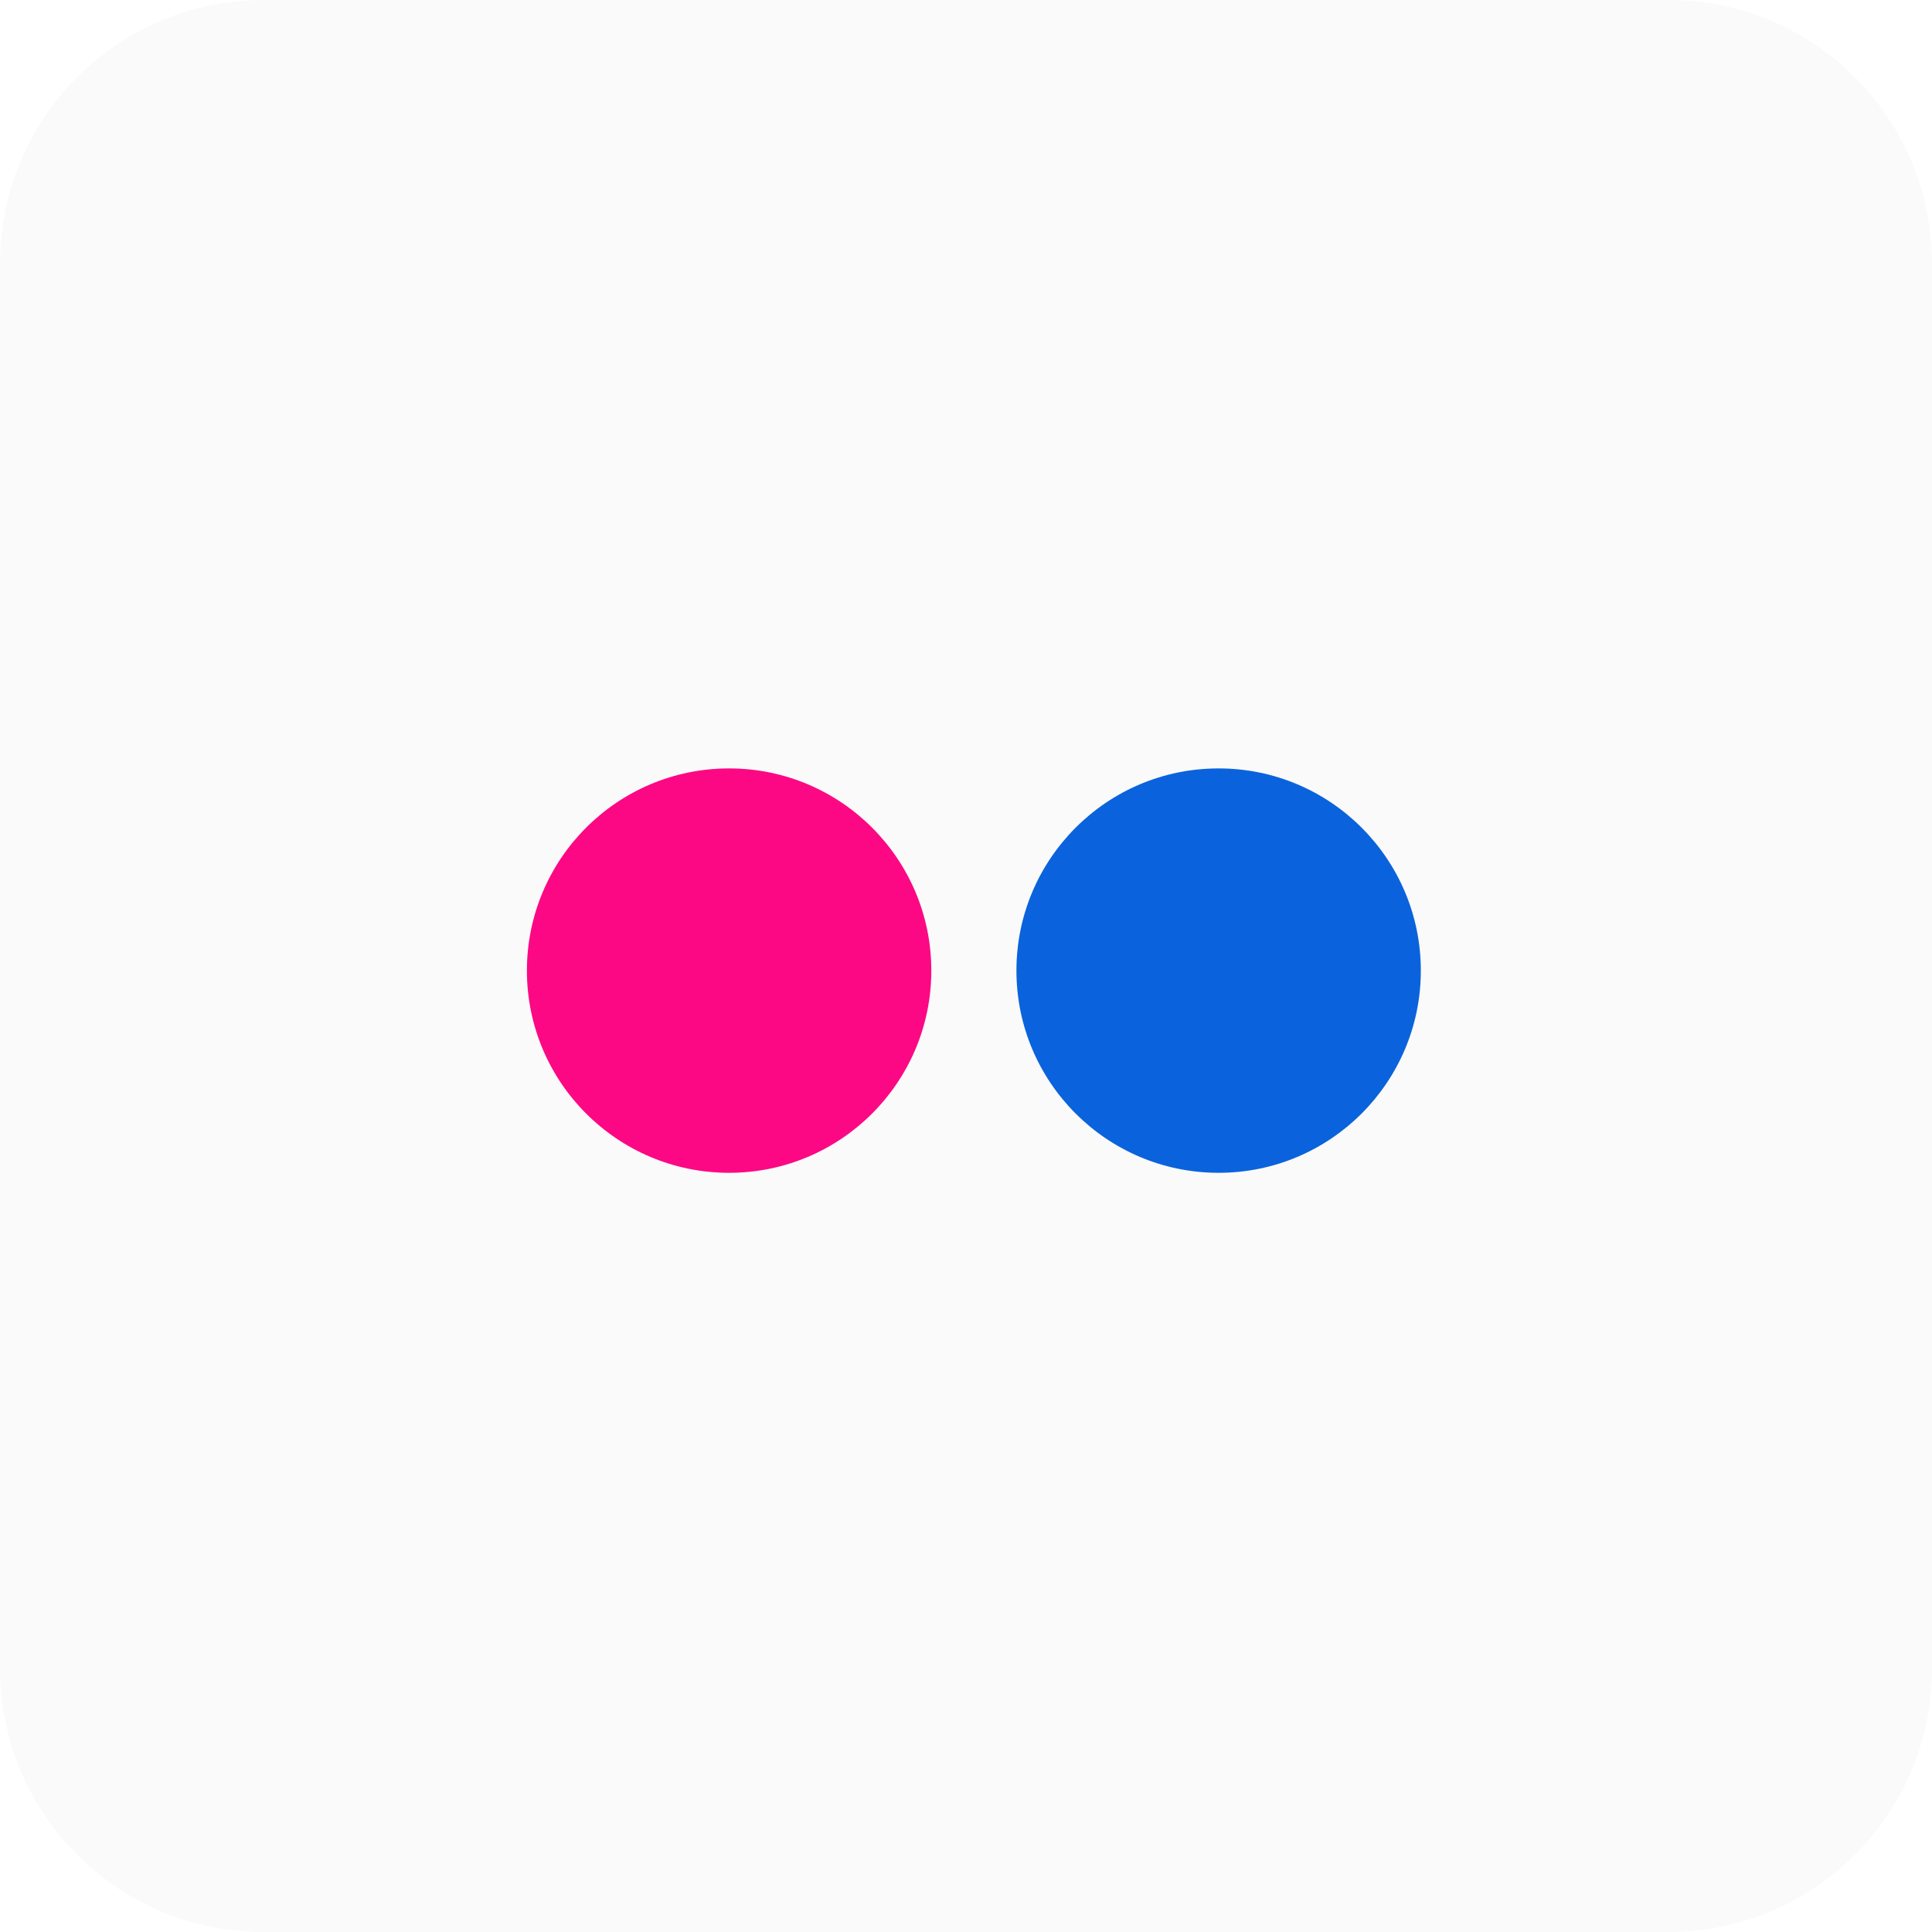
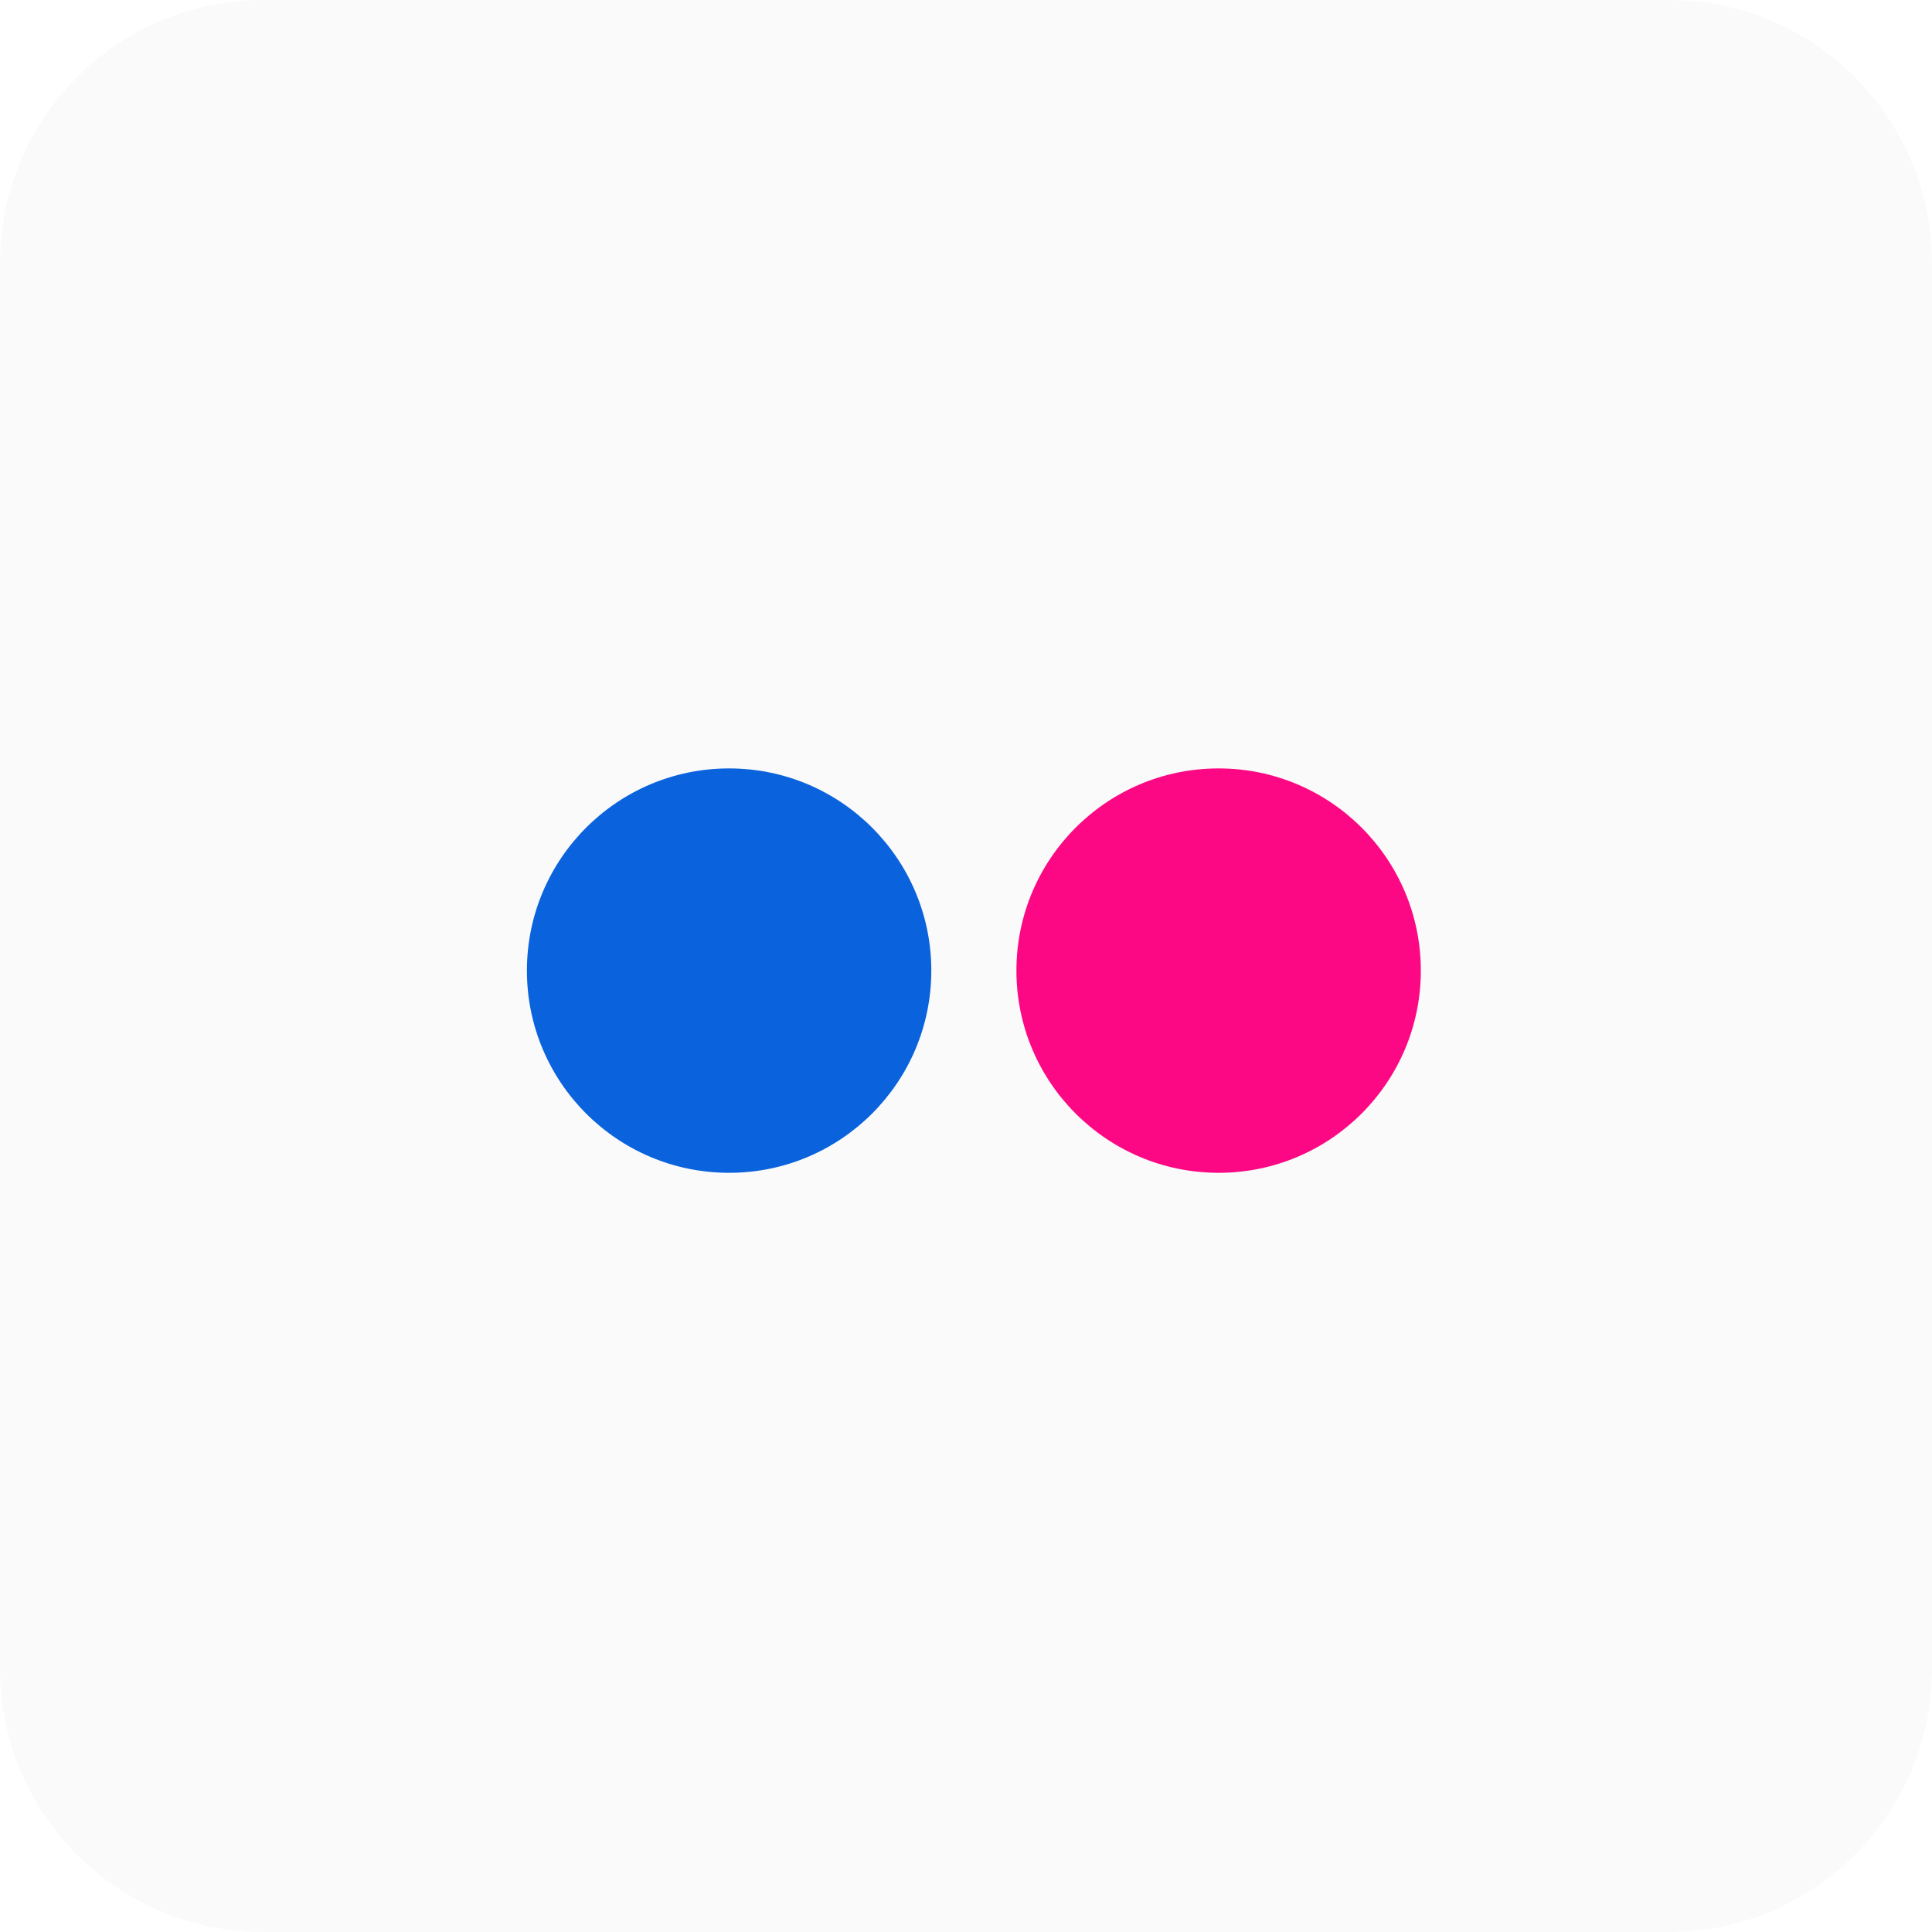
<svg xmlns="http://www.w3.org/2000/svg" width="88" height="88" viewBox="0 0 88 88">
-   <g id="Group_6544" data-name="Group 6544" transform="translate(3063 9747)">
+   <g id="flickr-sq" transform="translate(3063 9747)">
    <rect id="Rectangle_303" data-name="Rectangle 303" width="88" height="88" rx="12" transform="translate(-3063 -9747)" fill="#fafafa" />
-     <g id="g14" transform="translate(-3039 -9712)">
-       <g id="g16" transform="translate(0 0)">
-         <g id="g24">
-           <path id="path26" d="M977.65,317.88a9.21,9.21,0,1,1-9.21-9.21,9.21,9.21,0,0,1,9.21,9.21" transform="translate(-959.23 -308.67)" fill="#fc0884" />
-         </g>
-         <g id="g28" transform="translate(22.297)">
-           <path id="path30" d="M998.64,317.88a9.21,9.21,0,1,1-9.21-9.21,9.21,9.21,0,0,1,9.21,9.21" transform="translate(-980.22 -308.67)" fill="#0a63dc" />
-         </g>
-       </g>
-     </g>
+     <path id="path26" d="M959.23,317.88a9.21,9.21,0,1,0,9.21-9.21,9.21,9.21,0,0,0-9.21,9.21" transform="translate(-3975.933 -10020.67)" fill="#fc0884" />
+     <path id="path30" d="M980.22,317.88a9.21,9.21,0,1,0,9.21-9.21,9.21,9.21,0,0,0-9.21,9.21" transform="translate(-4019.22 -10020.67)" fill="#0a63dc" />
  </g>
</svg>
